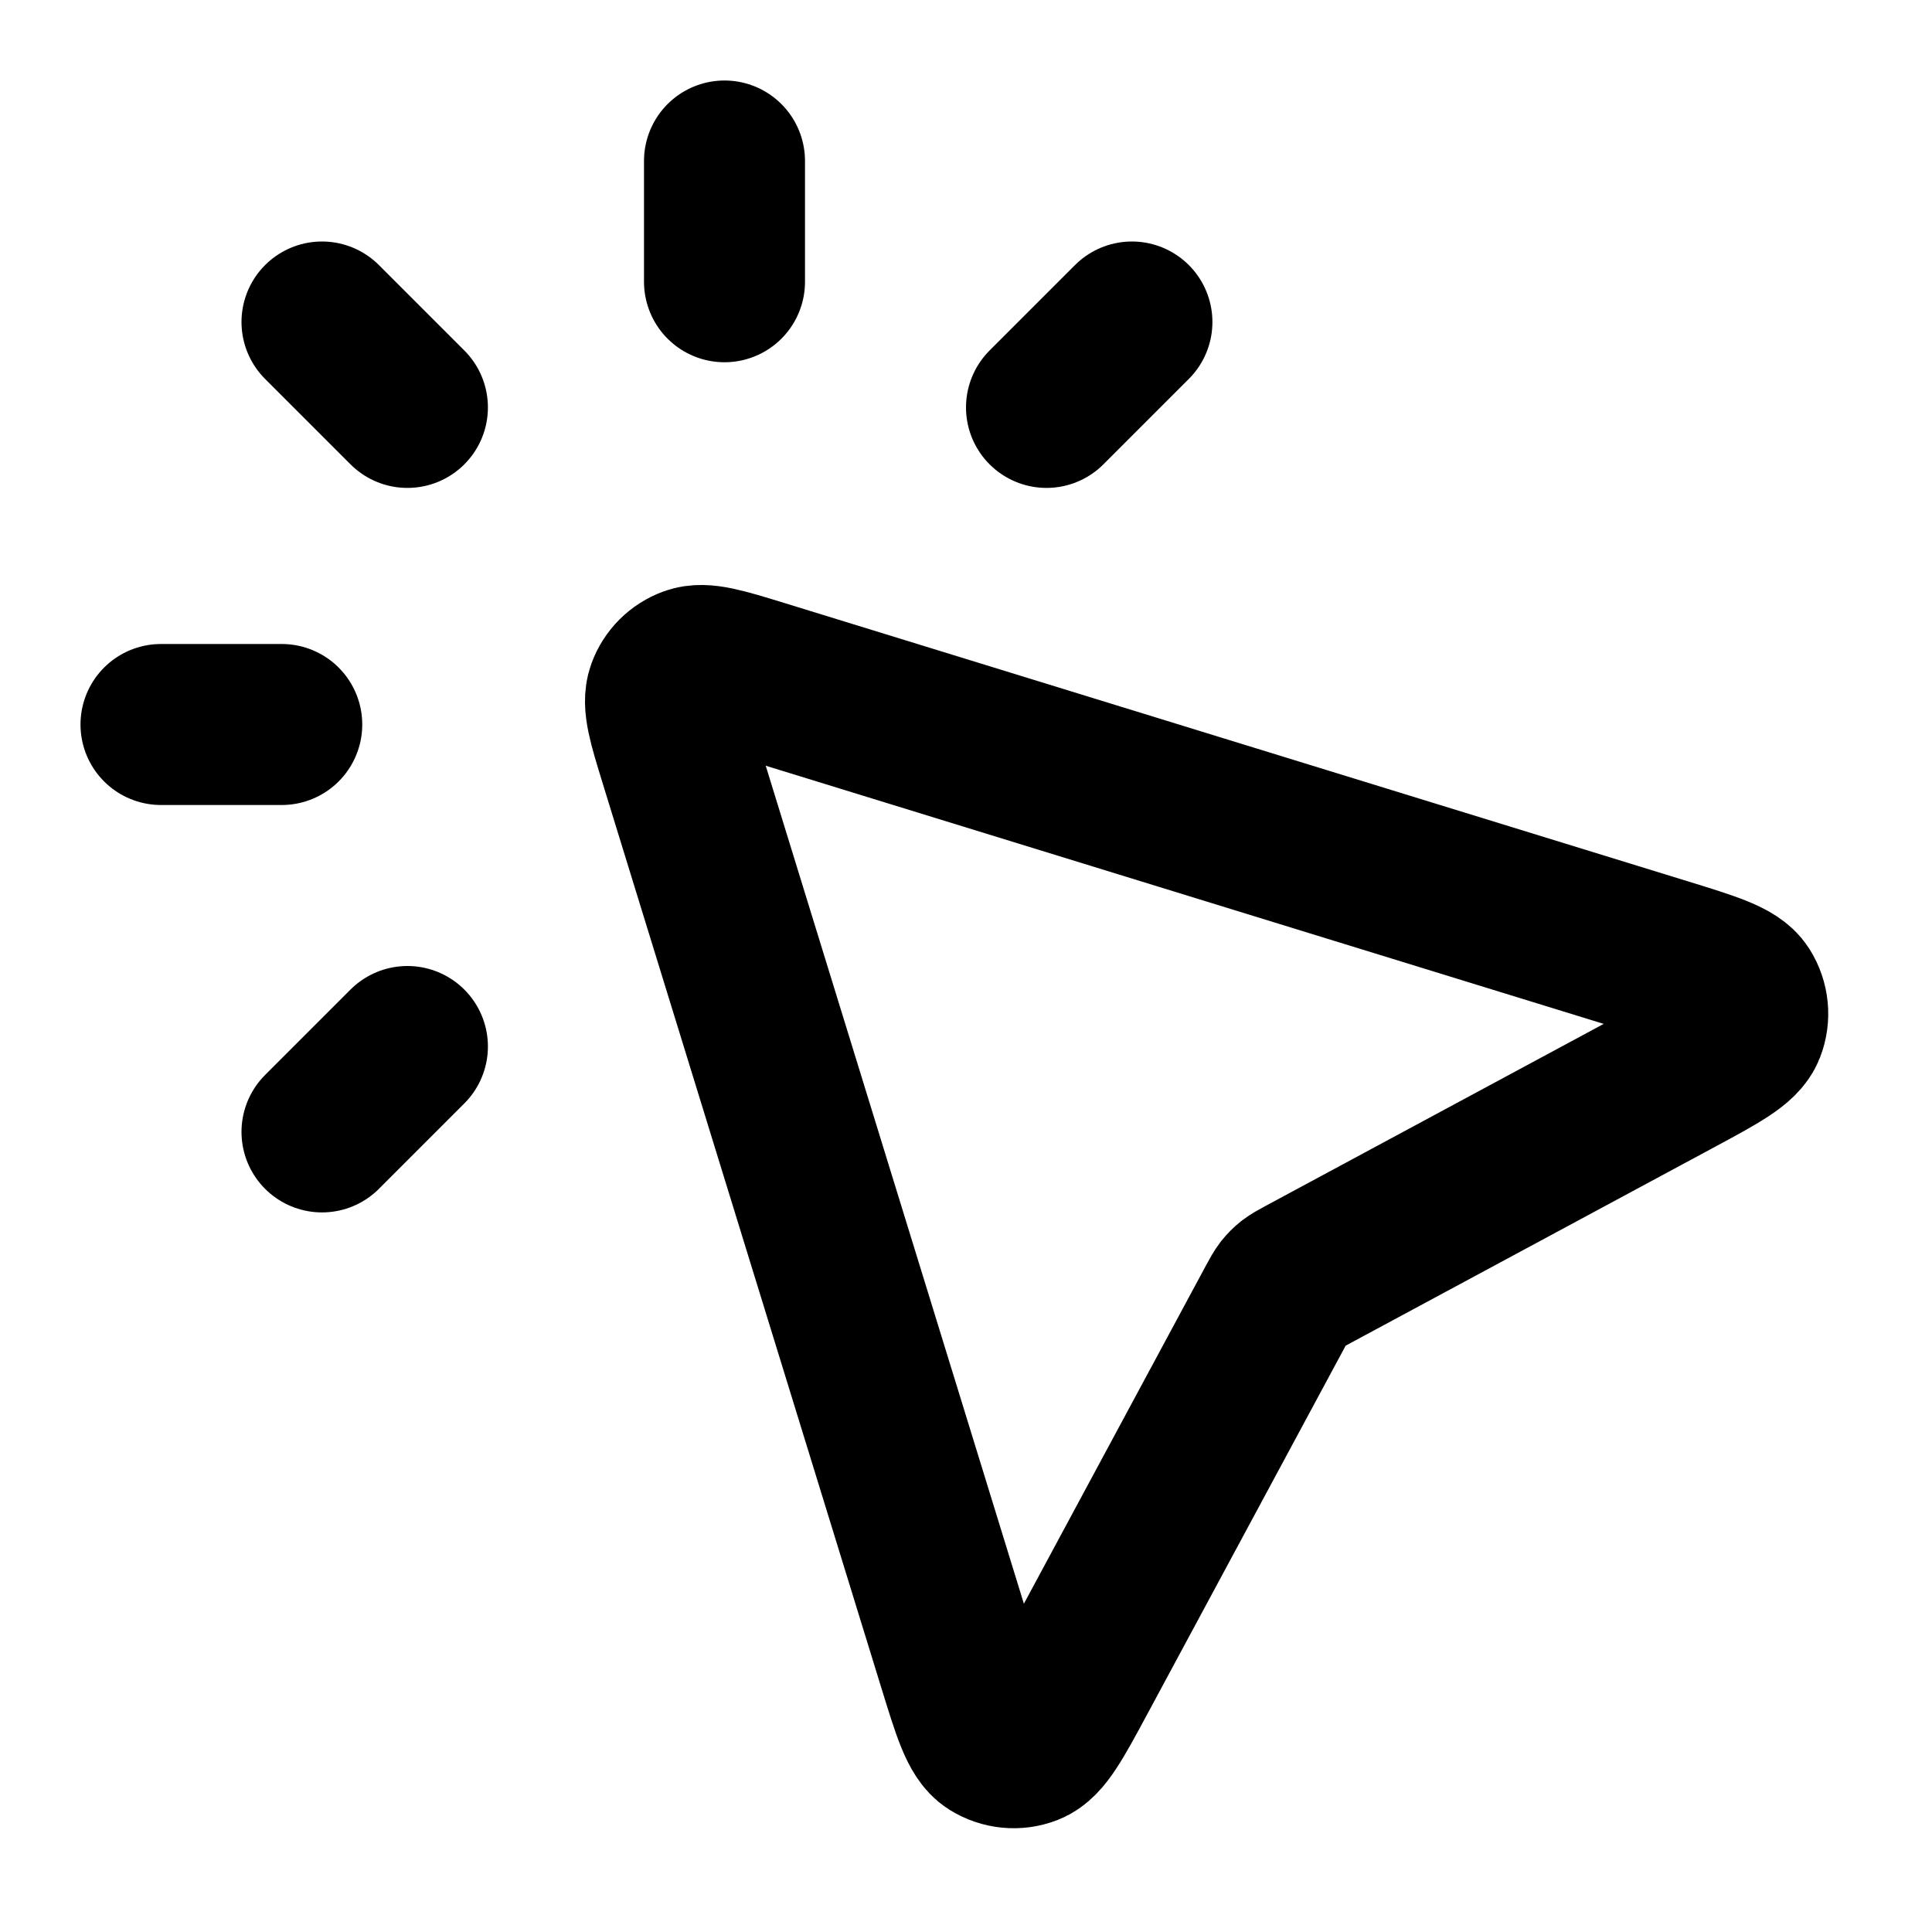
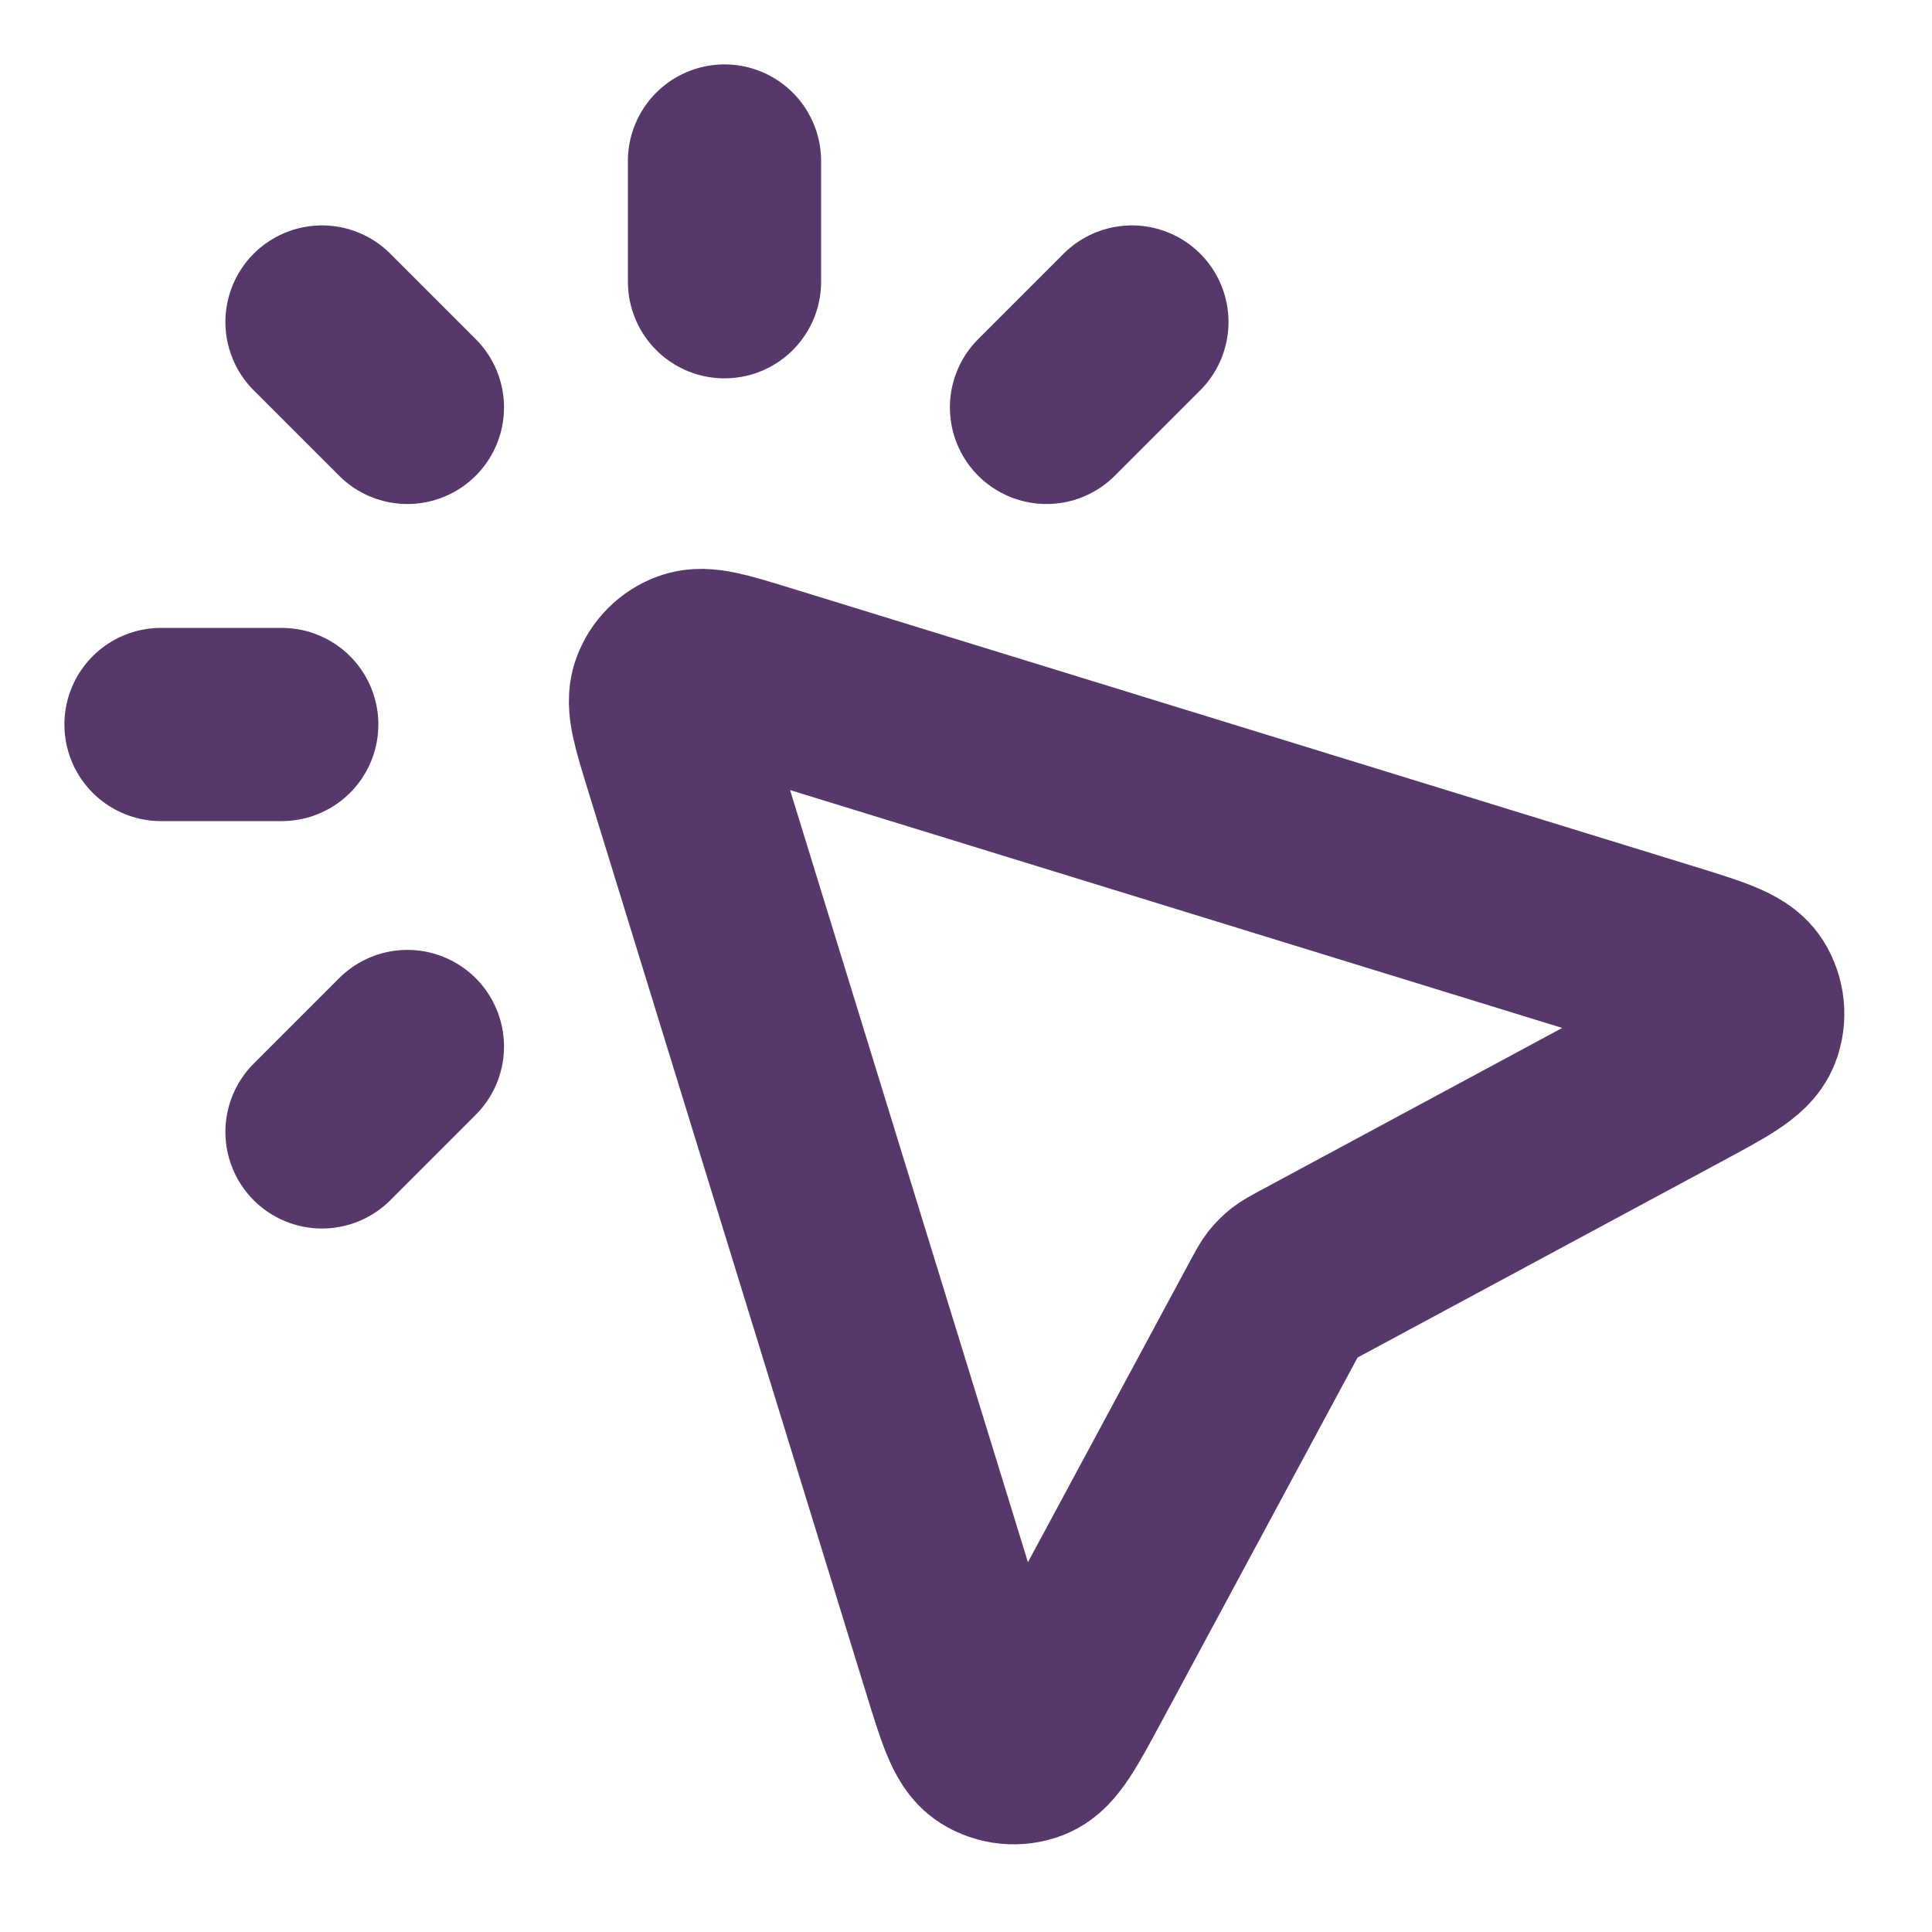
- <svg xmlns="http://www.w3.org/2000/svg" width="800px" height="800px" viewBox="0 0 24 24" fill="none">
+ <svg xmlns="http://www.w3.org/2000/svg" width="800px" height="800px" viewBox="0 0 24 24" fill="none" stroke="#56386b">
  <g id="SVGRepo_bgCarrier" stroke-width="0" />
  <g id="SVGRepo_tracerCarrier" stroke-linecap="round" stroke-linejoin="round" />
  <g id="SVGRepo_iconCarrier">
-     <path d="M9 3.5V2M5.061 5.061L4 4M5.061 13L4 14.061M13 5.061L14.061 4M3.5 9H2M15.864 16.19L13.373 20.817C13.088 21.346 12.946 21.61 12.774 21.677C12.626 21.735 12.459 21.718 12.324 21.633C12.169 21.534 12.081 21.247 11.904 20.673L8.445 9.445C8.301 8.977 8.229 8.742 8.287 8.584C8.337 8.446 8.446 8.337 8.584 8.287C8.742 8.229 8.976 8.301 9.445 8.445L20.673 11.904C21.247 12.081 21.534 12.169 21.633 12.324C21.718 12.459 21.735 12.626 21.677 12.774C21.61 12.946 21.346 13.088 20.817 13.373L16.19 15.864C16.111 15.907 16.072 15.928 16.037 15.955C16.007 15.979 15.979 16.007 15.955 16.037C15.928 16.072 15.907 16.111 15.864 16.19Z" stroke="#000000" stroke-width="2" stroke-linecap="round" stroke-linejoin="round" />
+     <path d="M9 3.5V2M5.061 5.061L4 4M5.061 13L4 14.061M13 5.061L14.061 4M3.5 9H2M15.864 16.19L13.373 20.817C13.088 21.346 12.946 21.61 12.774 21.677C12.626 21.735 12.459 21.718 12.324 21.633C12.169 21.534 12.081 21.247 11.904 20.673L8.445 9.445C8.301 8.977 8.229 8.742 8.287 8.584C8.337 8.446 8.446 8.337 8.584 8.287C8.742 8.229 8.976 8.301 9.445 8.445L20.673 11.904C21.247 12.081 21.534 12.169 21.633 12.324C21.718 12.459 21.735 12.626 21.677 12.774C21.61 12.946 21.346 13.088 20.817 13.373L16.19 15.864C16.111 15.907 16.072 15.928 16.037 15.955C16.007 15.979 15.979 16.007 15.955 16.037C15.928 16.072 15.907 16.111 15.864 16.19Z" stroke="#56386b" stroke-width="2.4" stroke-linecap="round" stroke-linejoin="round" />
  </g>
</svg>
